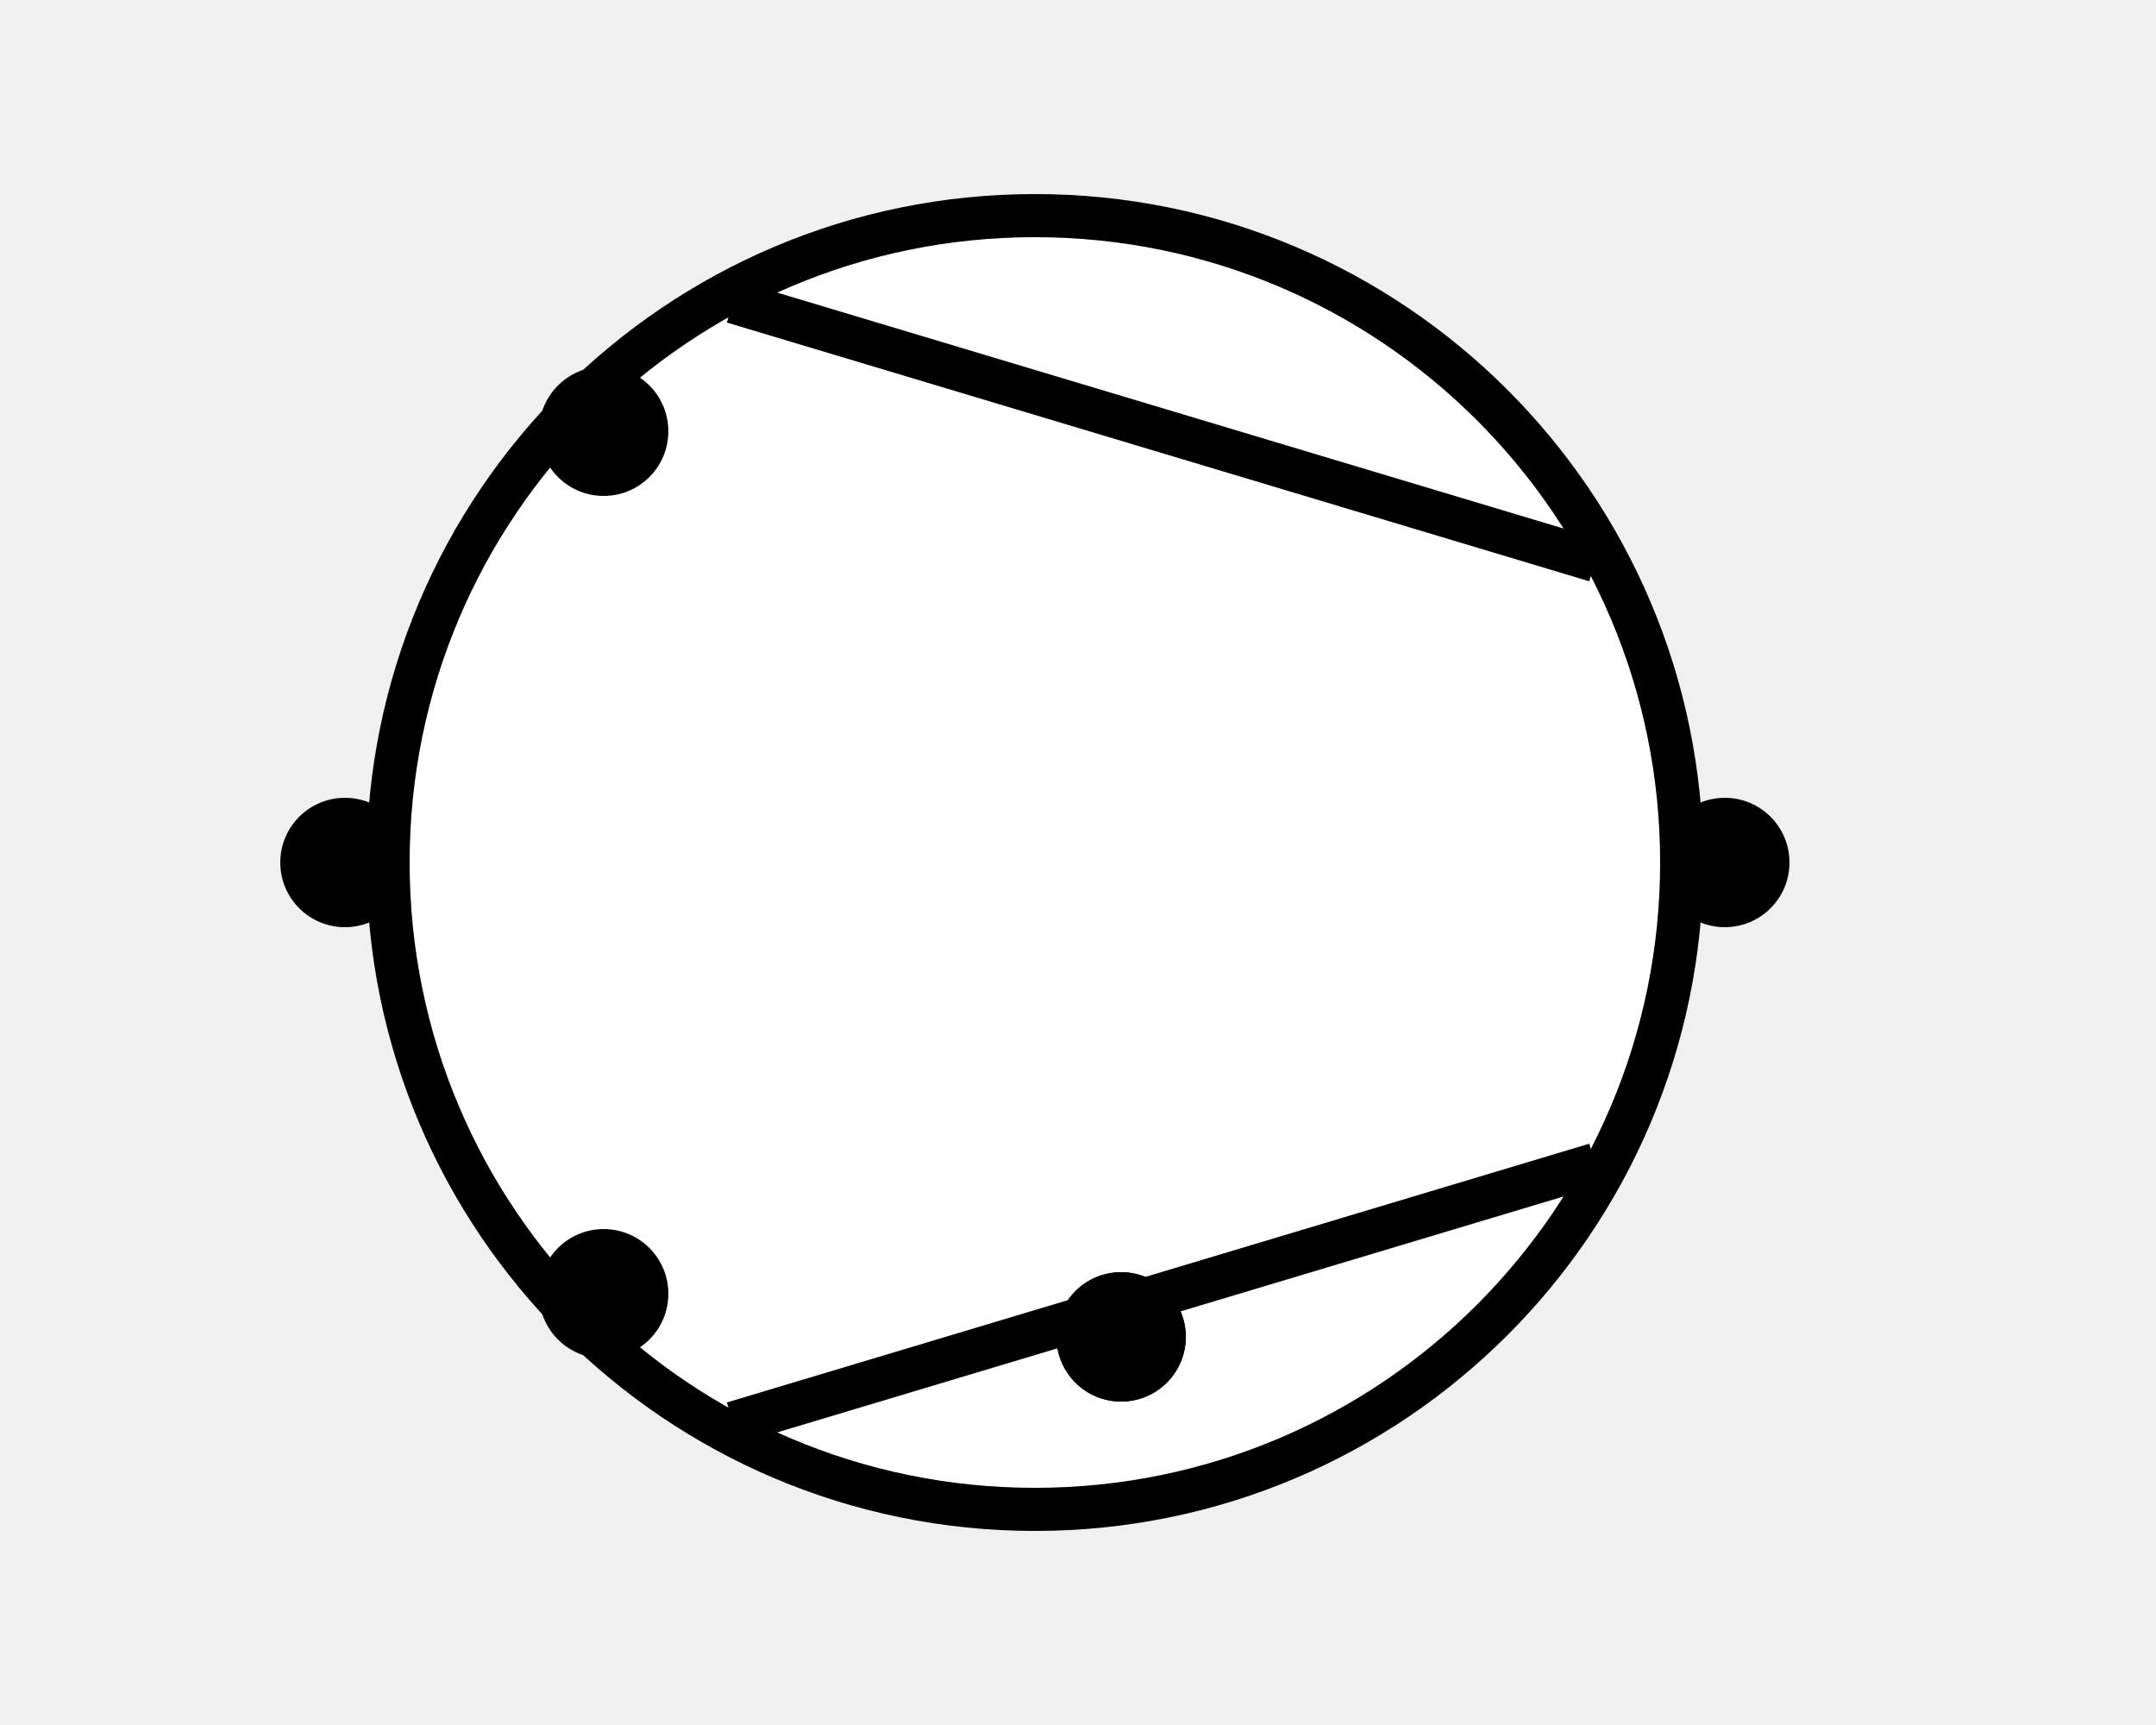
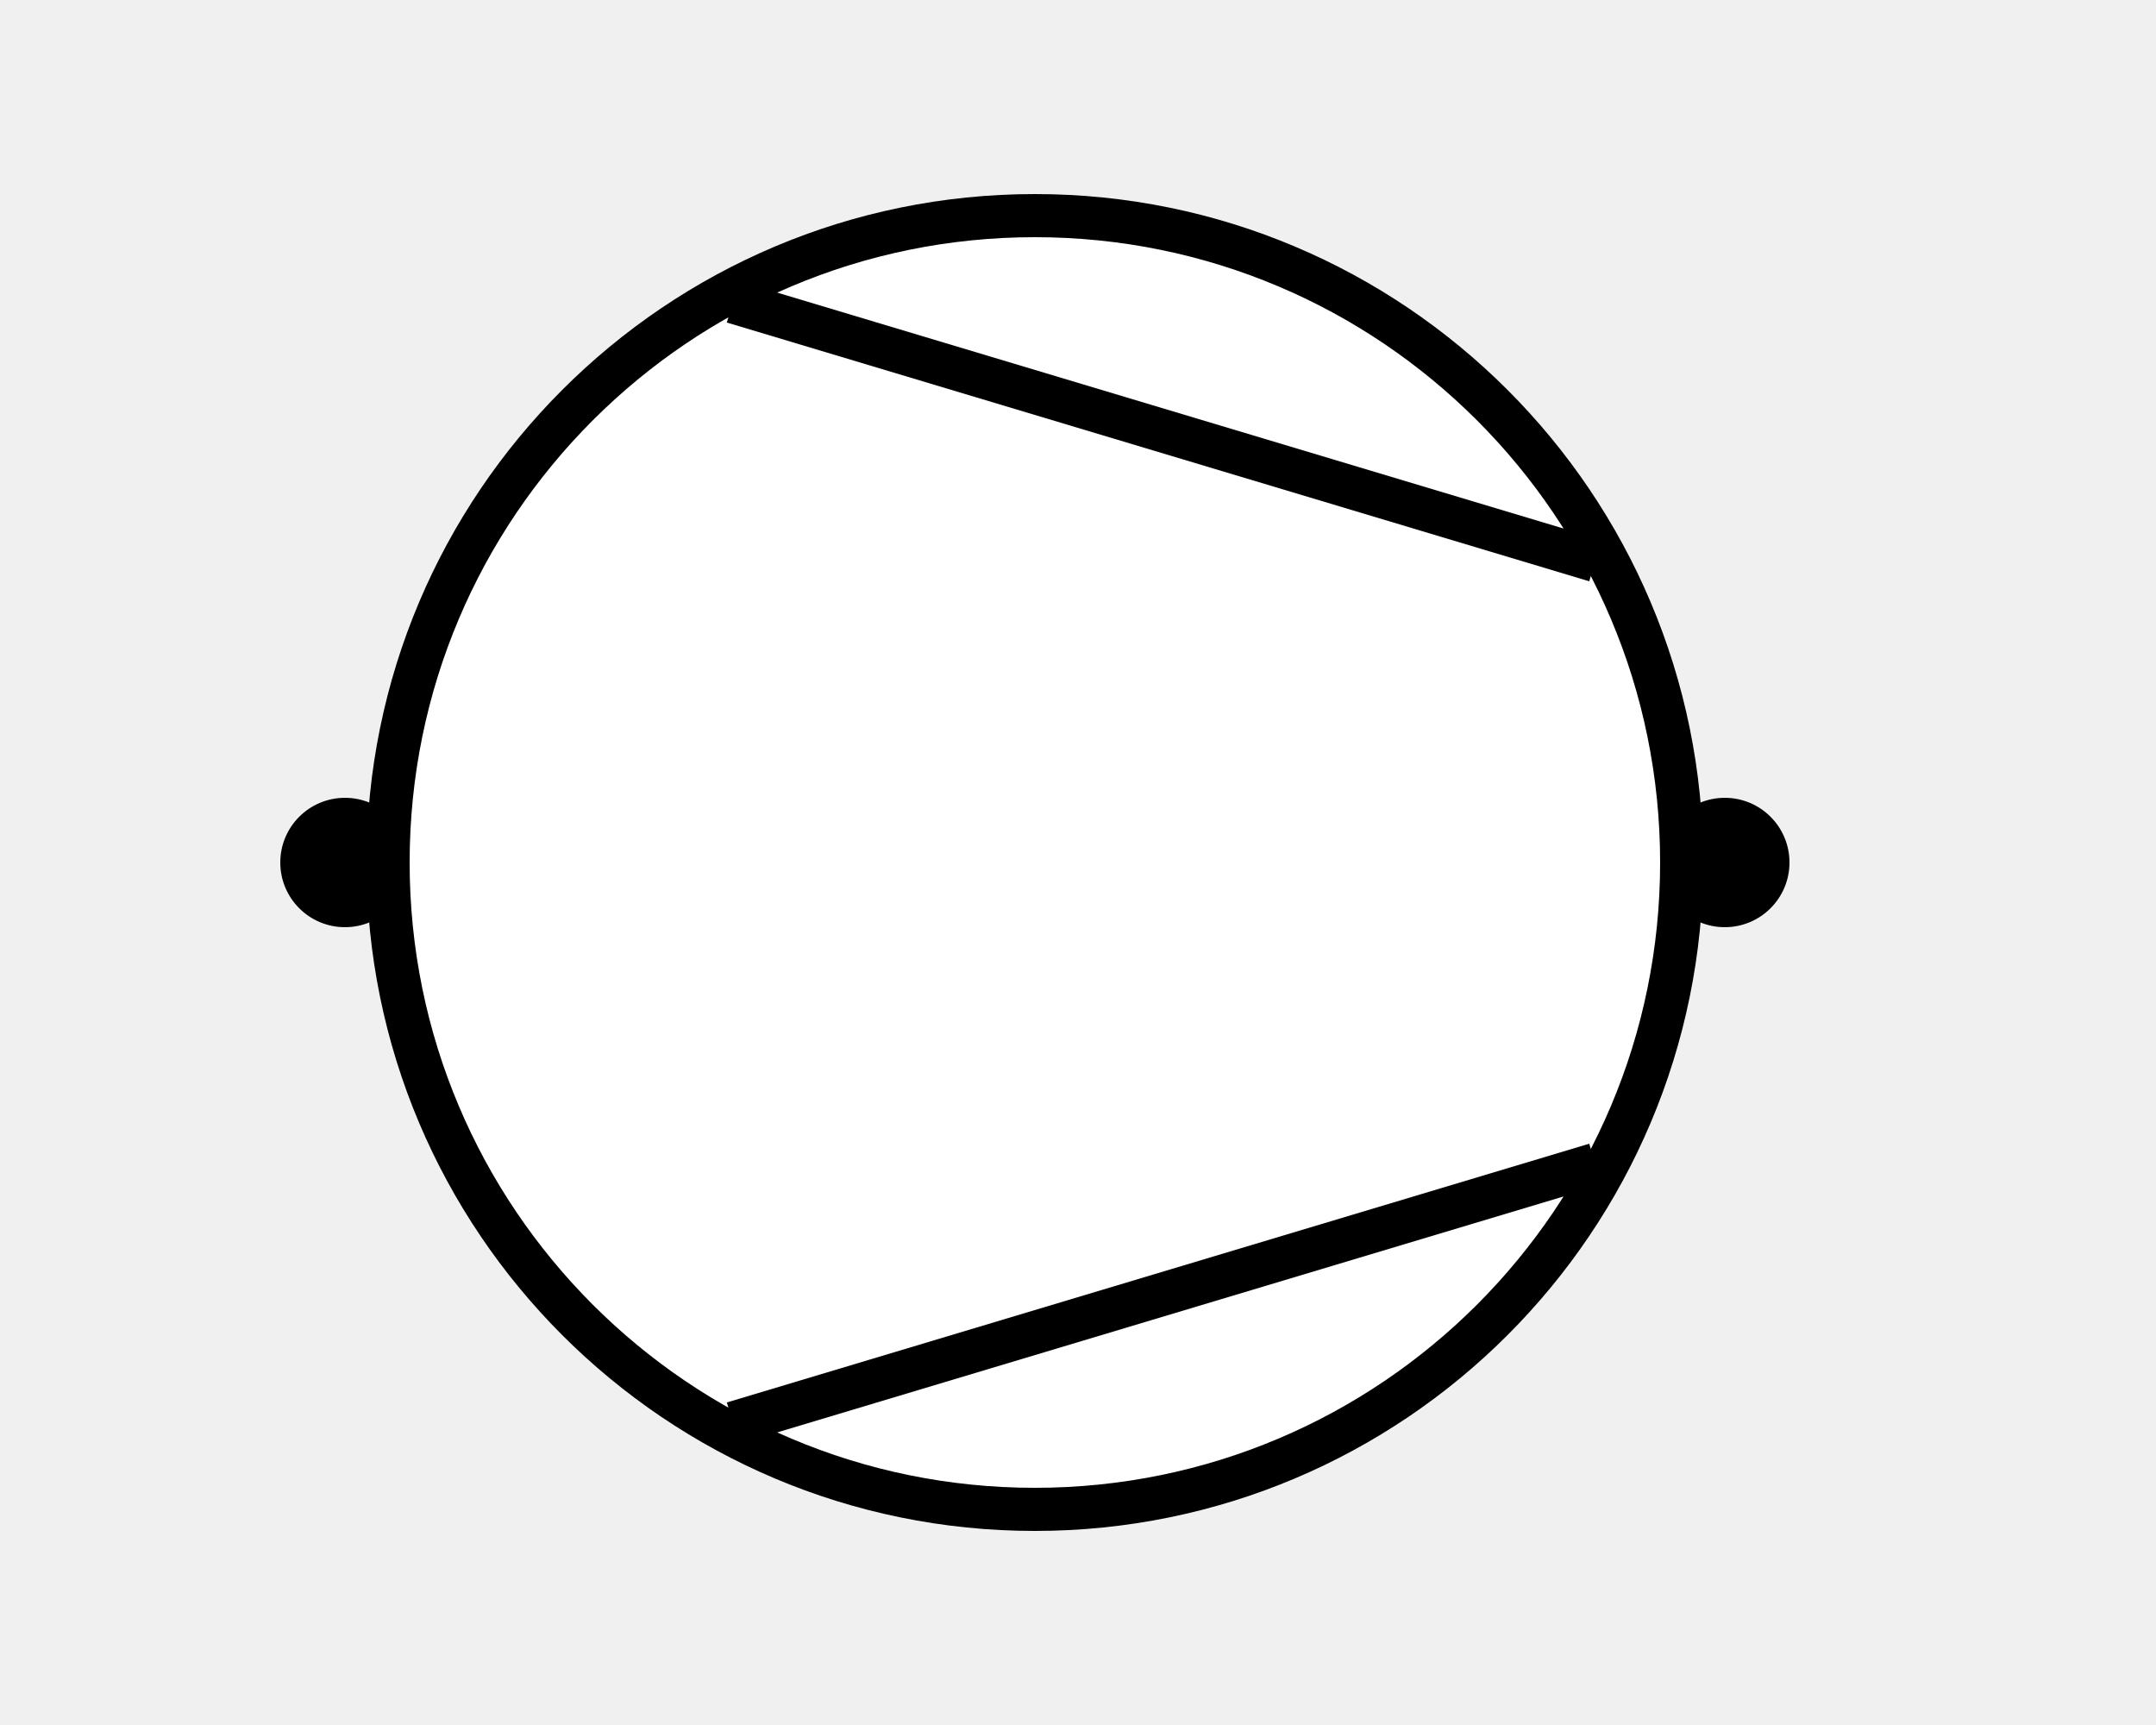
<svg xmlns="http://www.w3.org/2000/svg" viewBox="-24.0 -20.0 50 40" overflow="visible">
  <circle cx="0.0" cy="0.0" r="15.0" fill="white" stroke="#000" stroke-width="1" />
  <line x1="-15" y1="0" x2="-16" y2="0" stroke="#000" stroke-width="1" />
  <line x1="15" y1="0" x2="16" y2="0" stroke="#000" stroke-width="1" />
  <line x1="-7" y1="-13" x2="13" y2="-7" stroke="#000" stroke-width="1" />
  <line x1="-7" y1="13" x2="13" y2="7" stroke="#000" stroke-width="1" />
  <circle cx="-16" cy="0" r="1.5" fill="#000" />
  <circle cx="16" cy="0" r="1.5" fill="#000" />
-   <circle cx="-10" cy="10" r="1.5" fill="#000" />
-   <circle cx="2" cy="11" r="1.5" fill="#000" />
-   <circle cx="2" cy="11" r="1.5" fill="#000" />
-   <circle cx="-10" cy="-10" r="1.5" fill="#000" />
</svg>
